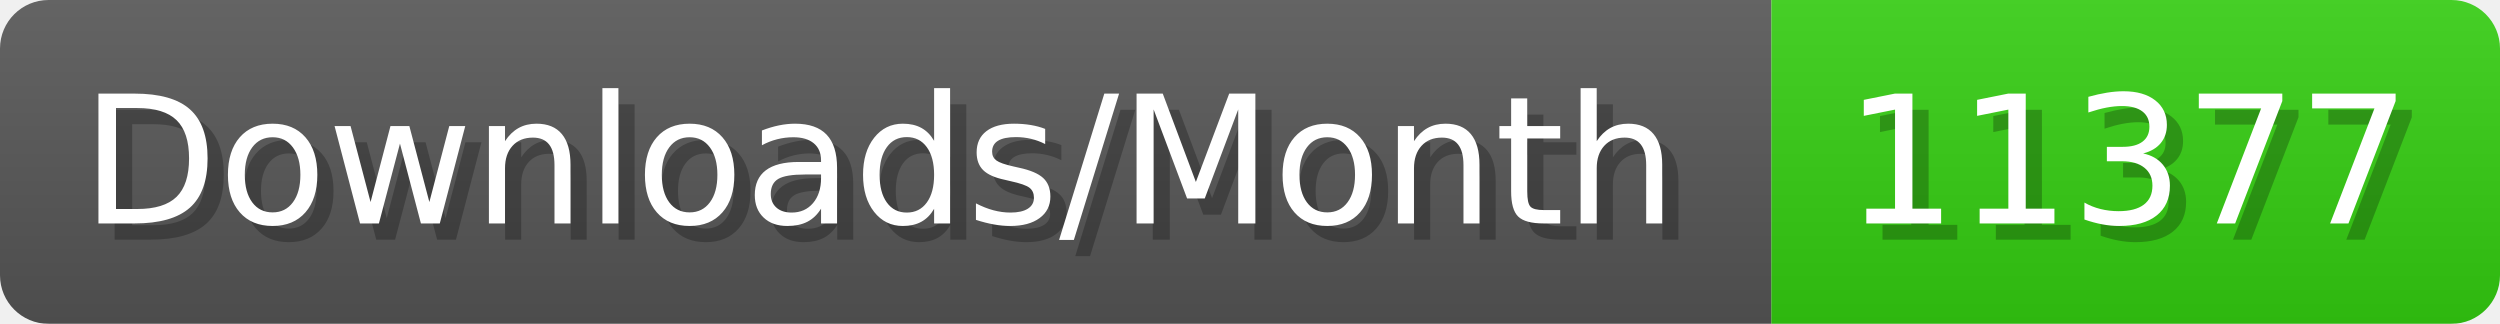
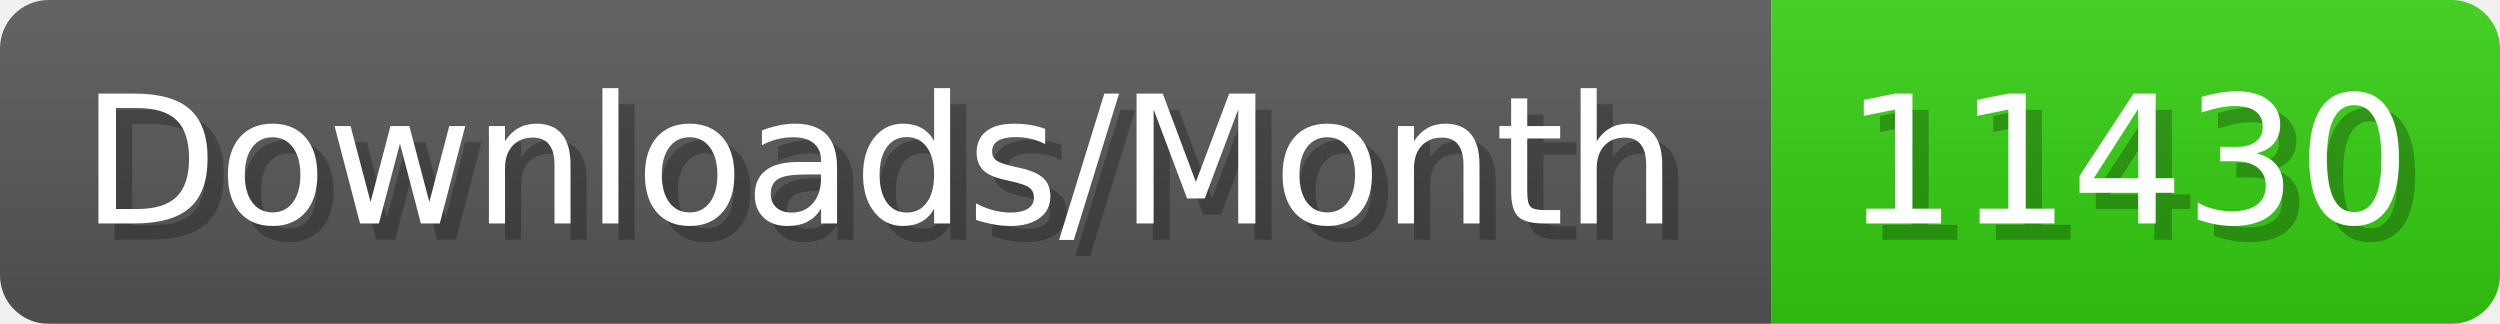
- <svg xmlns="http://www.w3.org/2000/svg" width="154.4" height="20" viewBox="0 0 1544 200" role="img" aria-label="Downloads/Month: 11377">
+ <svg xmlns="http://www.w3.org/2000/svg" width="154.4" height="20" viewBox="0 0 1544 200" role="img" aria-label="Downloads/Month: 11430">
  <linearGradient id="YlXUI" x2="0" y2="100%">
    <stop offset="0" stop-opacity=".1" stop-color="#EEE" />
    <stop offset="1" stop-opacity=".1" />
  </linearGradient>
  <mask id="JHhop">
    <rect width="1544" height="200" rx="30" fill="#FFF" />
  </mask>
  <g mask="url(#JHhop)">
    <rect width="1094" height="200" fill="#555" />
    <rect width="450" height="200" fill="#3C1" x="1094" />
    <rect width="1544" height="200" fill="url(#YlXUI)" />
  </g>
  <g aria-hidden="true" fill="#fff" text-anchor="start" font-family="Verdana,DejaVu Sans,sans-serif" font-size="110">
    <text x="60" y="148" textLength="994" fill="#000" opacity="0.25">Downloads/Month</text>
    <text x="50" y="138" textLength="994">Downloads/Month</text>
-     <text x="1149" y="148" textLength="350" fill="#000" opacity="0.25">11377</text>
-     <text x="1139" y="138" textLength="350">11377</text>
+     <text x="1149" y="148" textLength="350" fill="#000" opacity="0.25">11430</text>
+     <text x="1139" y="138" textLength="350">11430</text>
  </g>
</svg>
